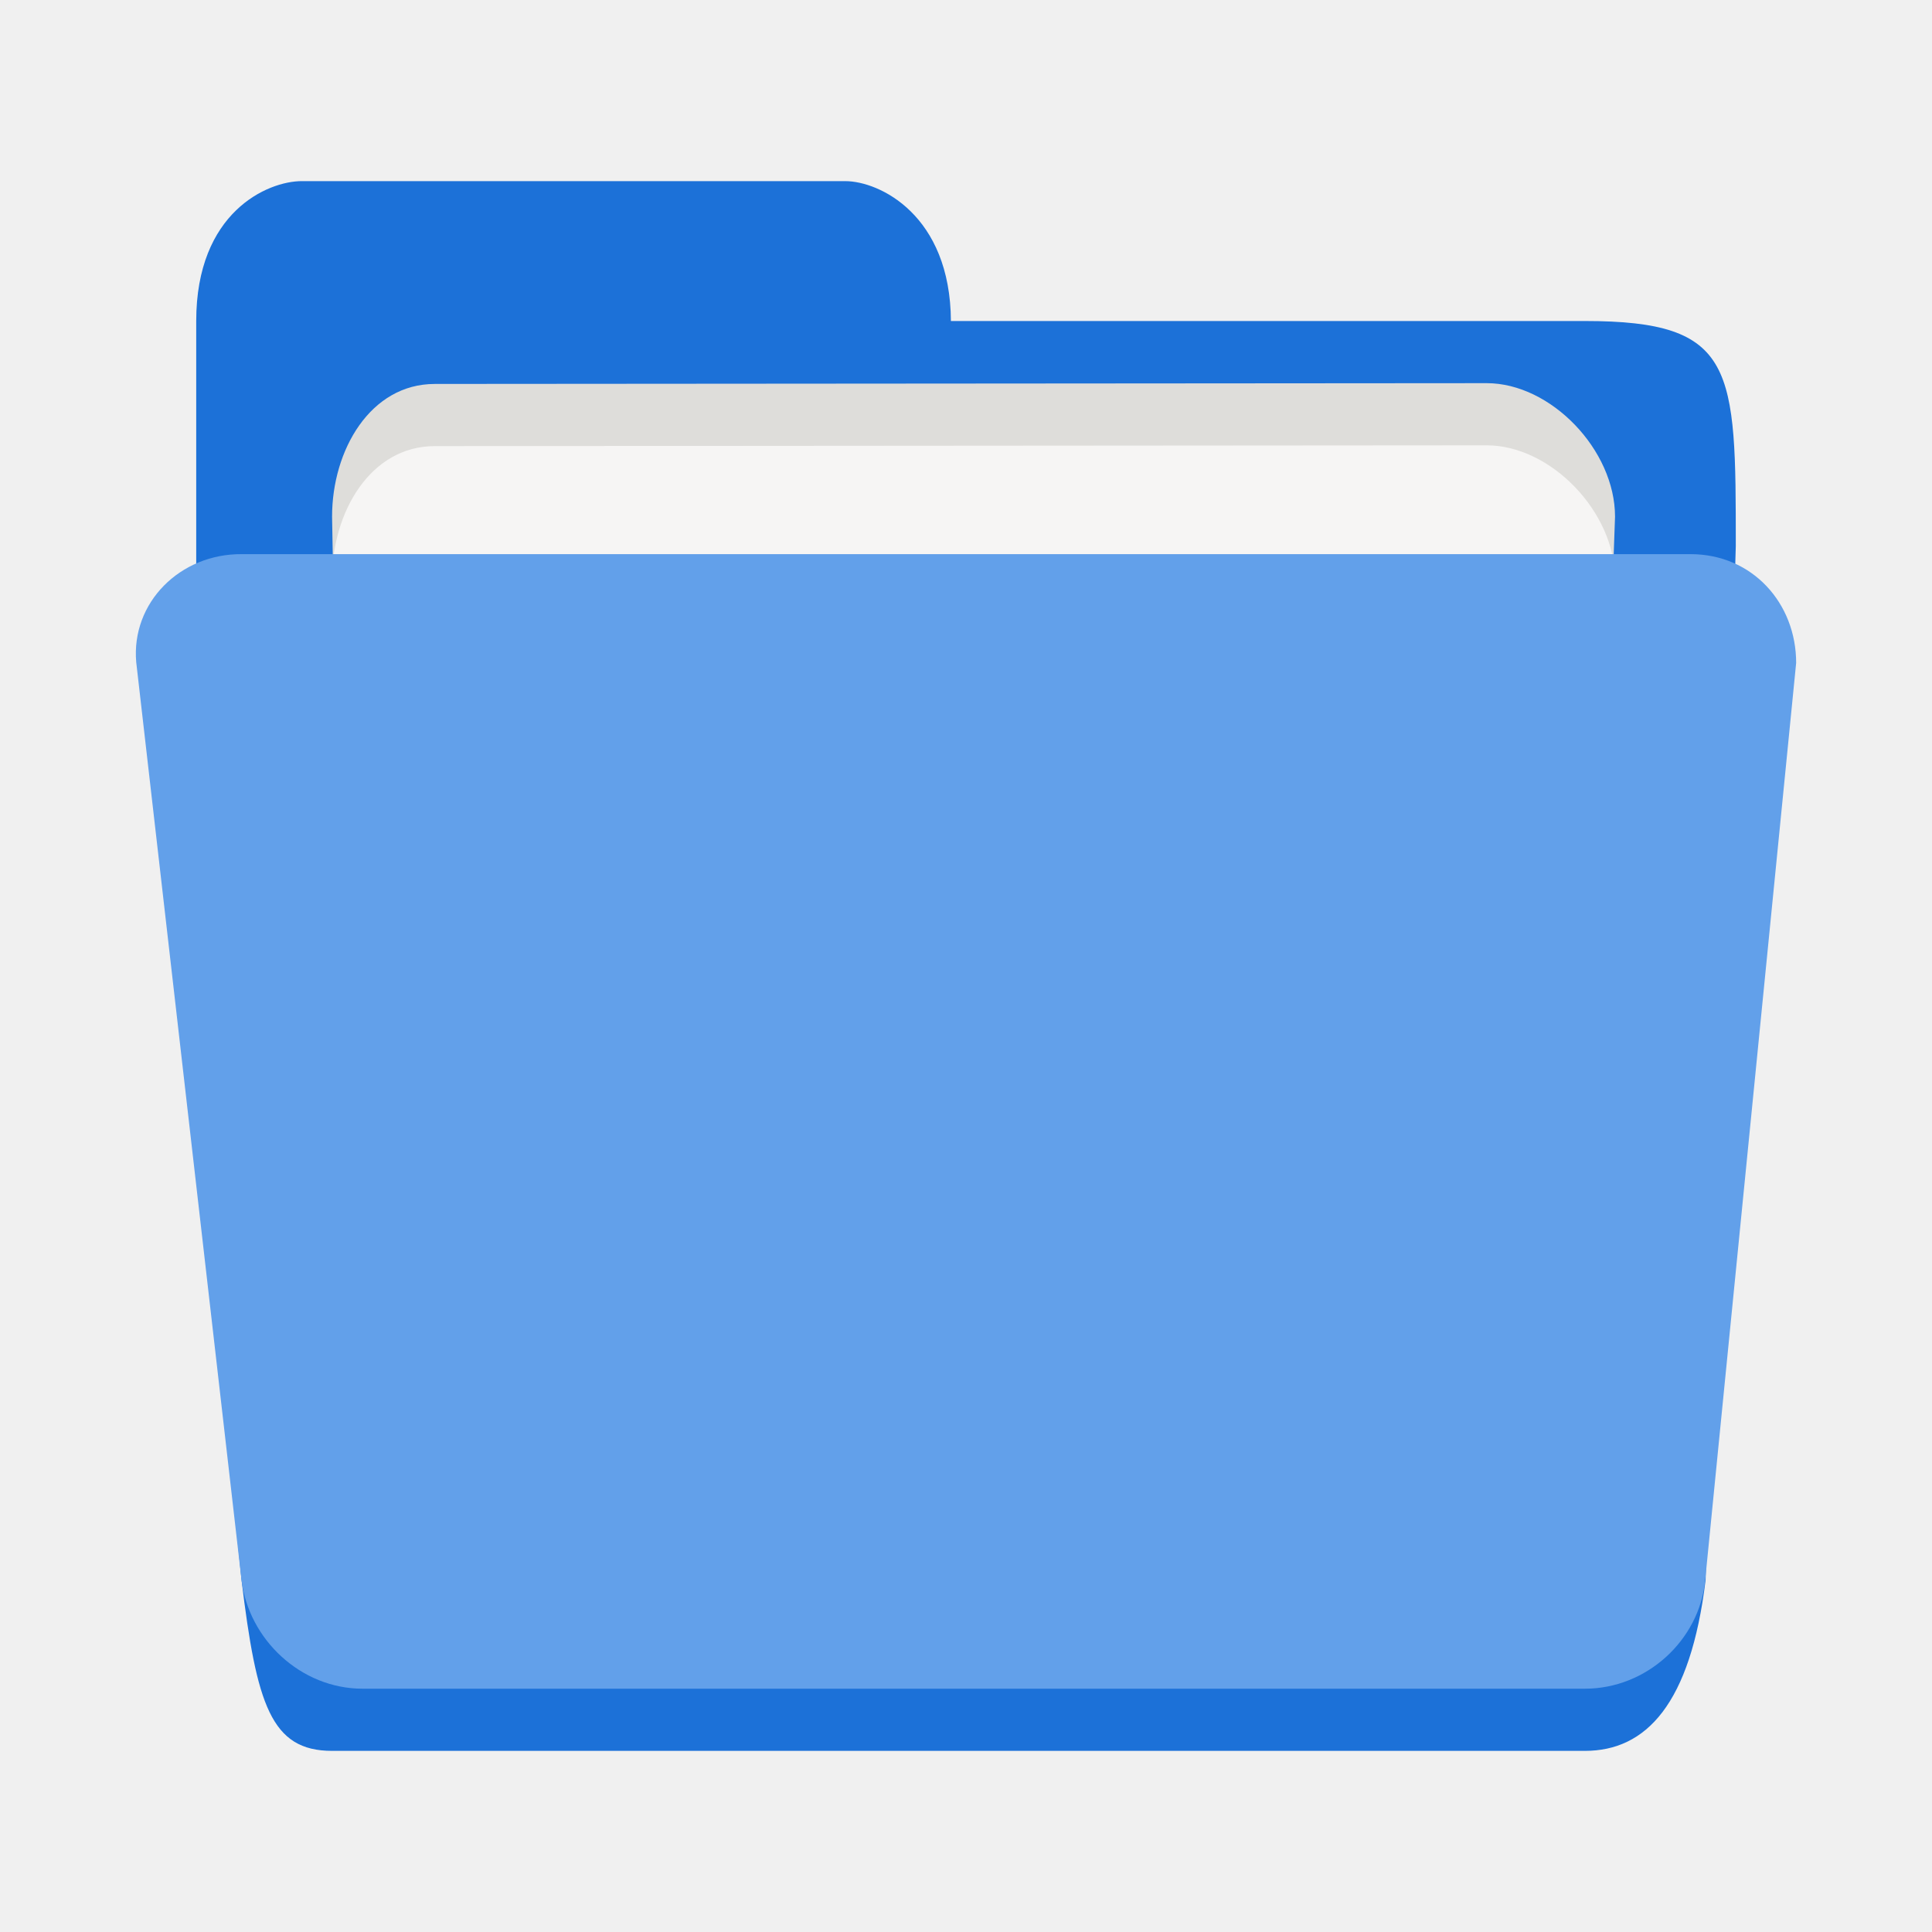
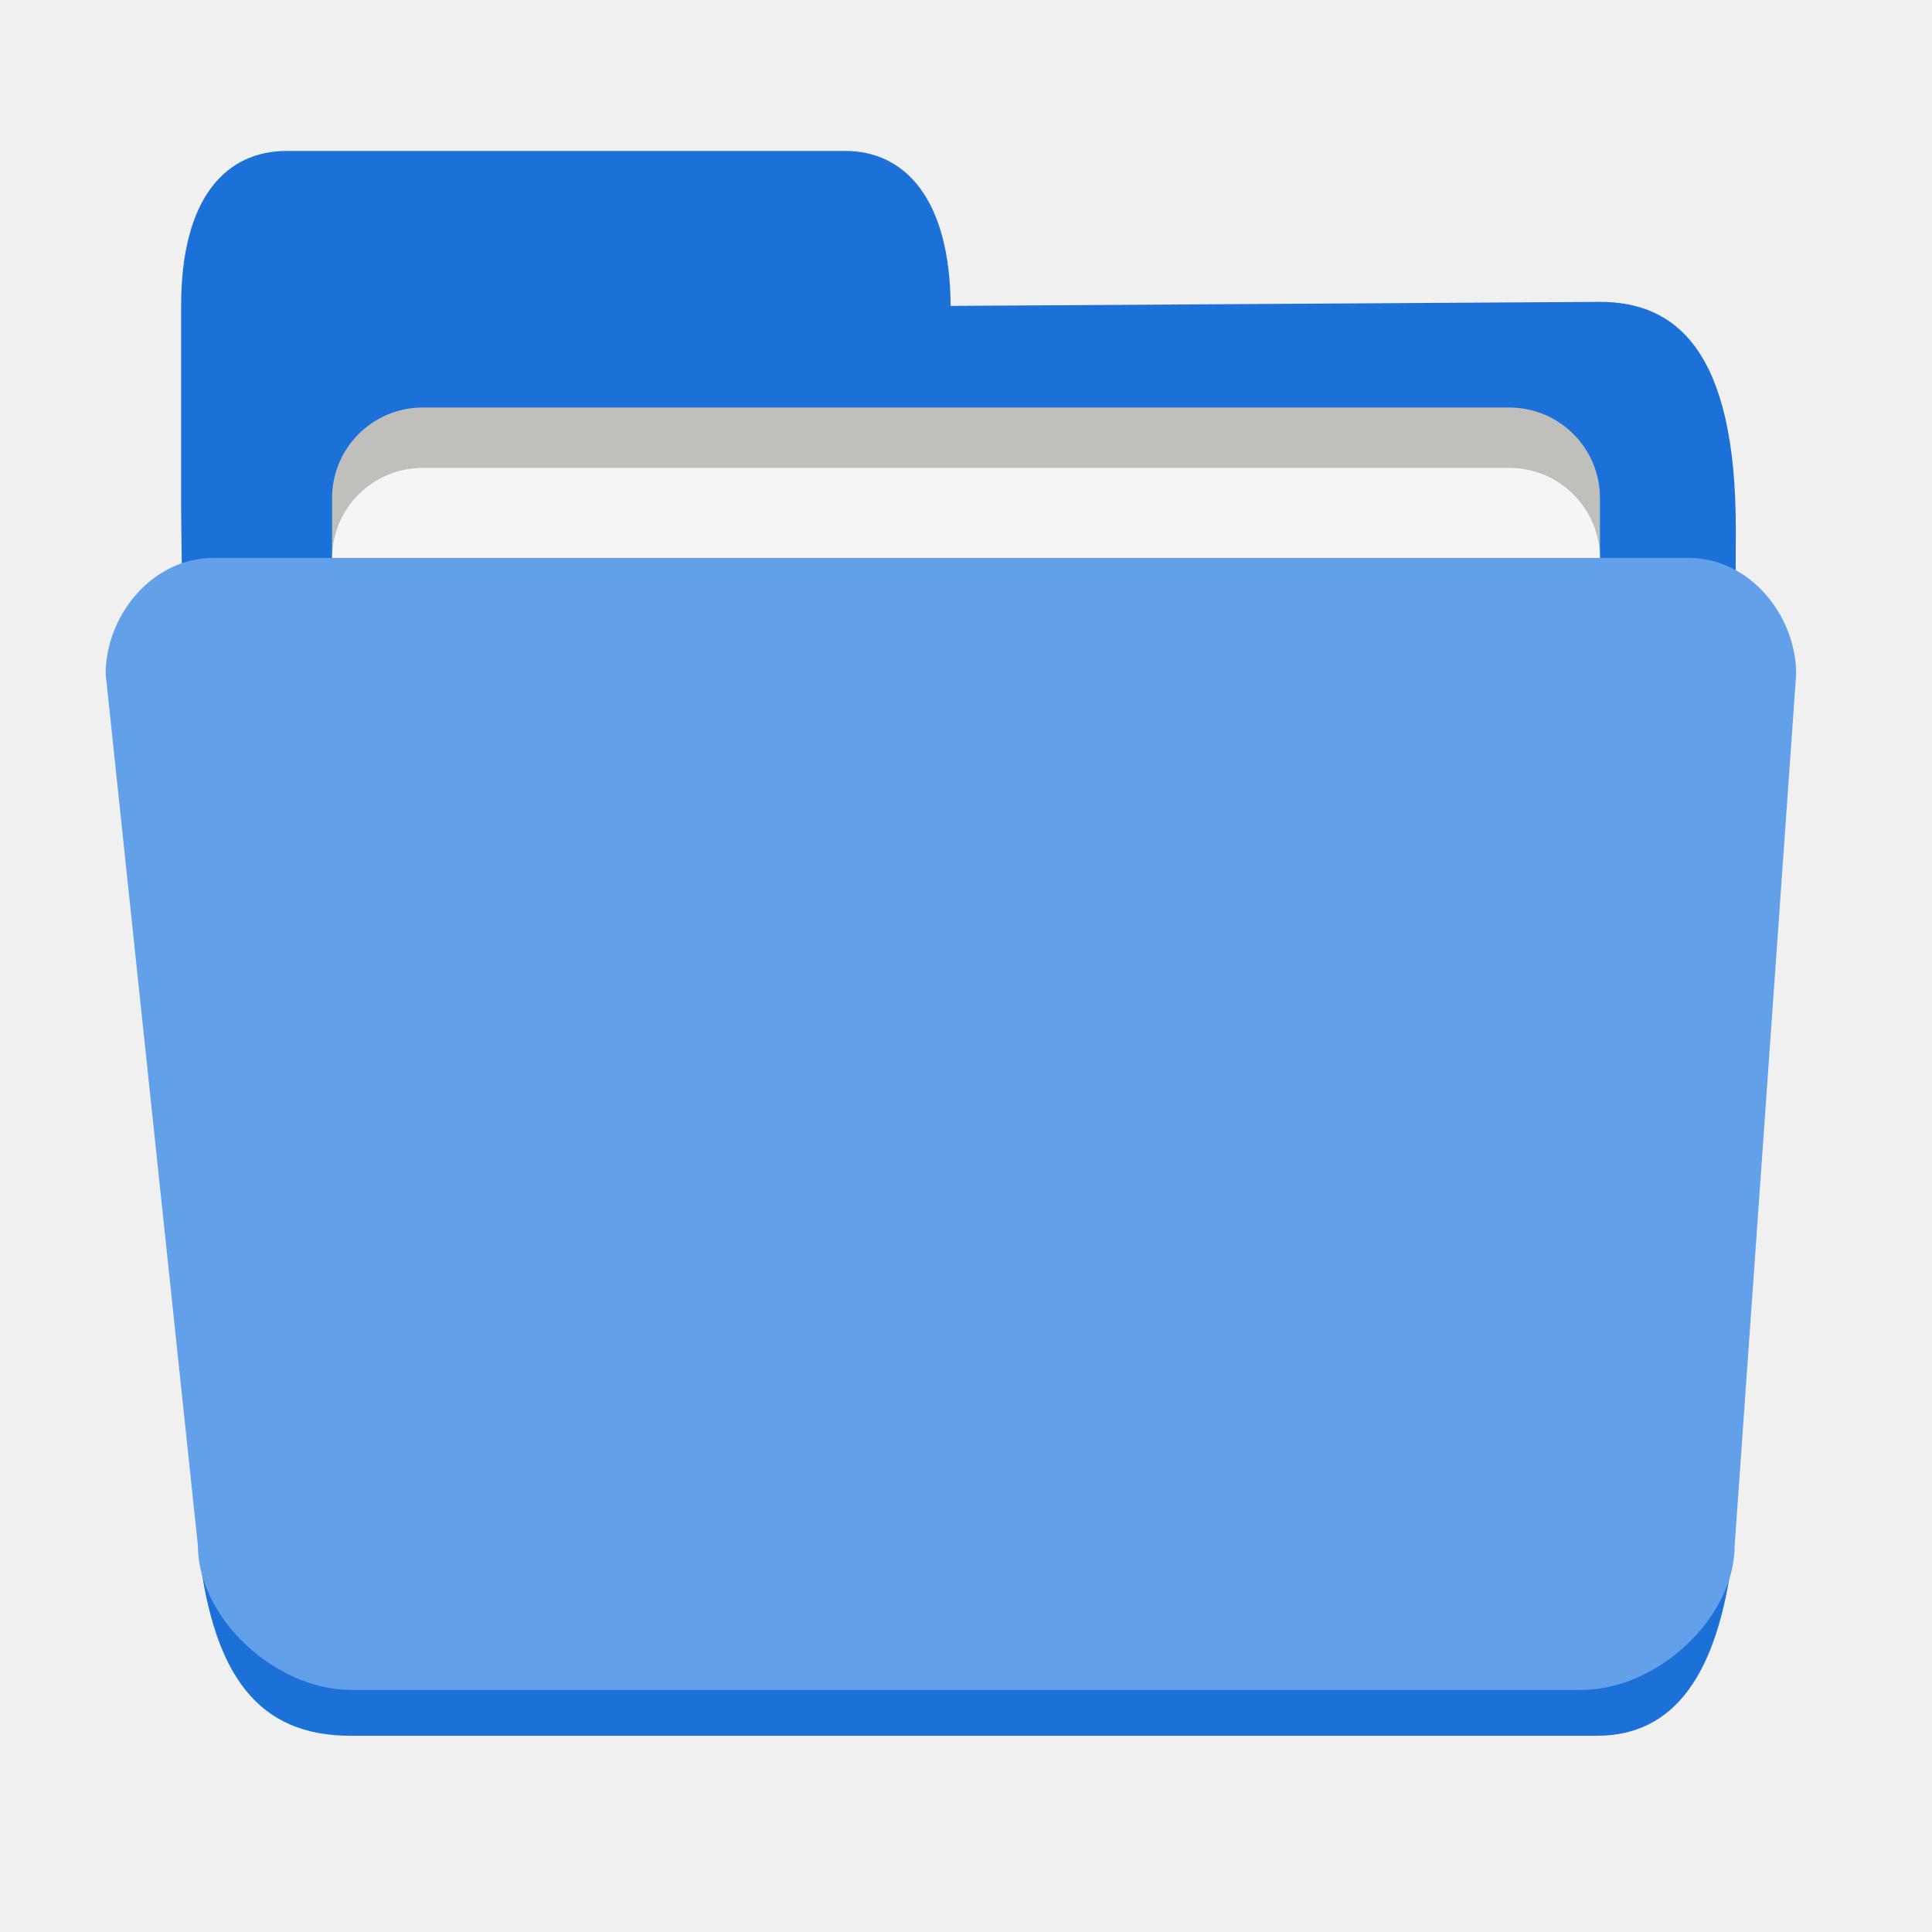
<svg xmlns="http://www.w3.org/2000/svg" height="128px" viewBox="0 0 128 128" width="128px" version="1.1" id="svg29">
  <defs id="defs33" />
  <linearGradient id="a" gradientUnits="userSpaceOnUse" x1="8" x2="120" y1="120" y2="120">
    <stop offset="0" stop-color="#1a5fb4" id="stop2" />
    <stop offset="0.036" stop-color="#1c71d8" id="stop4" />
    <stop offset="0.071" stop-color="#1a5fb4" id="stop6" />
    <stop offset="0.929" stop-color="#1a5fb4" id="stop8" />
    <stop offset="0.964" stop-color="#1c71d8" id="stop10" />
    <stop offset="1" stop-color="#1a5fb4" id="stop12" />
  </linearGradient>
  <g id="g2999" transform="matrix(0.9998005,0,0,0.9999947,1.024542,6.3936607e-4)" style="stroke-width:1">
-     <g id="g953" transform="matrix(1,0,0,1.029703,0,-7.564378)" style="stroke-width:0.986">
-       <path id="path17-6" style="fill:#1c71d8;stroke-width:0.986" d="m 18.979,18.999 c -2.278,0 -7.001,2 -7.001,9 v 13 2 11 23 c 2,10 1,13 3.001,32 C 15.979,117 16.924,120 20.98,120 h 83.017 c 4.056,0 7.001,-3 8.002,-11 l 2,-66.52 c -1e-5,-11.48 -1e-5,-14.48 -10.002,-14.48 H 61.988 c -0.038,-6.823 -4.742,-9 -7.001,-9 z" />
-       <path d="m 27.777,32.049 69.718,-0.05 c 4.251,0 8.502,4.295 8.502,8.589 l -1.698,46.411 c -0.444,12.138 -2.332,22 -5.207,22 H 27.056 c -2.875,0 -4.98,-9.856 -5.207,-22 L 20.98,40.589 c 0,-4.295 2.547,-8.539 6.798,-8.539 z" fill="#ffffff" id="path21-3-7" style="fill:#deddda;stroke-width:0.986" />
-       <path d="m 27.777,36.049 69.718,-0.05 c 4.251,0 8.502,4.295 8.502,8.589 l -1.698,46.411 c -0.444,12.138 -2.332,22 -5.207,22 H 27.056 c -2.875,0 -4.98,-9.856 -5.207,-22 L 20.98,44.589 c 0,-4.295 2.547,-8.539 6.798,-8.539 z" fill="#ffffff" id="path21-3" style="fill:#f6f5f4;stroke-width:0.986" />
-       <path d="m 15.002,43 h 95.997 c 4.102,0 7,3.16 7,7 l -6.032,59.048 c -0.391,3.825 -3.866,6.952 -7.968,6.952 H 23.002 c -4.102,0 -7.552,-3.182 -8.023,-7 L 8.002,49.952 C 7.658,46.126 10.9,42.97 15.002,43 Z" fill="#3584e4" id="path25" style="fill:#62a0ea;fill-opacity:1;stroke-width:0.986" />
-     </g>
+     <path id="path17-6" style="fill:#1c71d8;stroke-width:1" d="m 17.979,9.999 c -4.001,0 -7.001,3.059 -7.001,10.267 v 13.386 c 0,4.462 1.2,69.347 1.2,69.347 1,8 3.899,12 10.018,12 h 82.605 c 5.099,0 7.998,-4 8.998,-12 l 0.2,-68 c -2e-5,-11.821 -4.001,-15 -9.002,-15 l -43.028,0.267 C 61.93,13.241 58.987,9.999 54.986,9.999 Z" />
+     <rect style="opacity:1;fill:#c0bfbc;stroke:none;stroke-width:1;stroke-linecap:round;stroke-linejoin:round;stroke-opacity:1;stop-color:#000000" id="rect6832" width="84.017" height="71.868" x="20.98" y="-98.868" rx="6.001" ry="6" transform="scale(1,-1)" />
+     <rect style="fill:#f6f5f4;stroke:none;stroke-width:1;stroke-linecap:round;stroke-linejoin:round;stroke-opacity:1;stop-color:#000000" id="rect6832-3" width="84.017" height="71.868" x="20.98" y="-102.868" rx="6.001" ry="6" transform="scale(1,-1)" />
+     <path d="m 13.129,36.963 h 97.743 c 4.072,-2.1e-4 7.127,3.846 7.127,7.692 l -4.074,57.728 c 0,4.79 -5.092,9.58 -10.184,9.58 H 22.271 c -5.092,0 -10.184,-4.79 -10.184,-9.58 L 5.977,44.655 c 0,-3.846 3.055,-7.692 7.153,-7.692 z" fill="#3584e4" id="path25" style="opacity:1;mix-blend-mode:normal;fill:#62a0ea;fill-opacity:1;stroke:none;stroke-width:1;stroke-opacity:1" />
  </g>
</svg>
